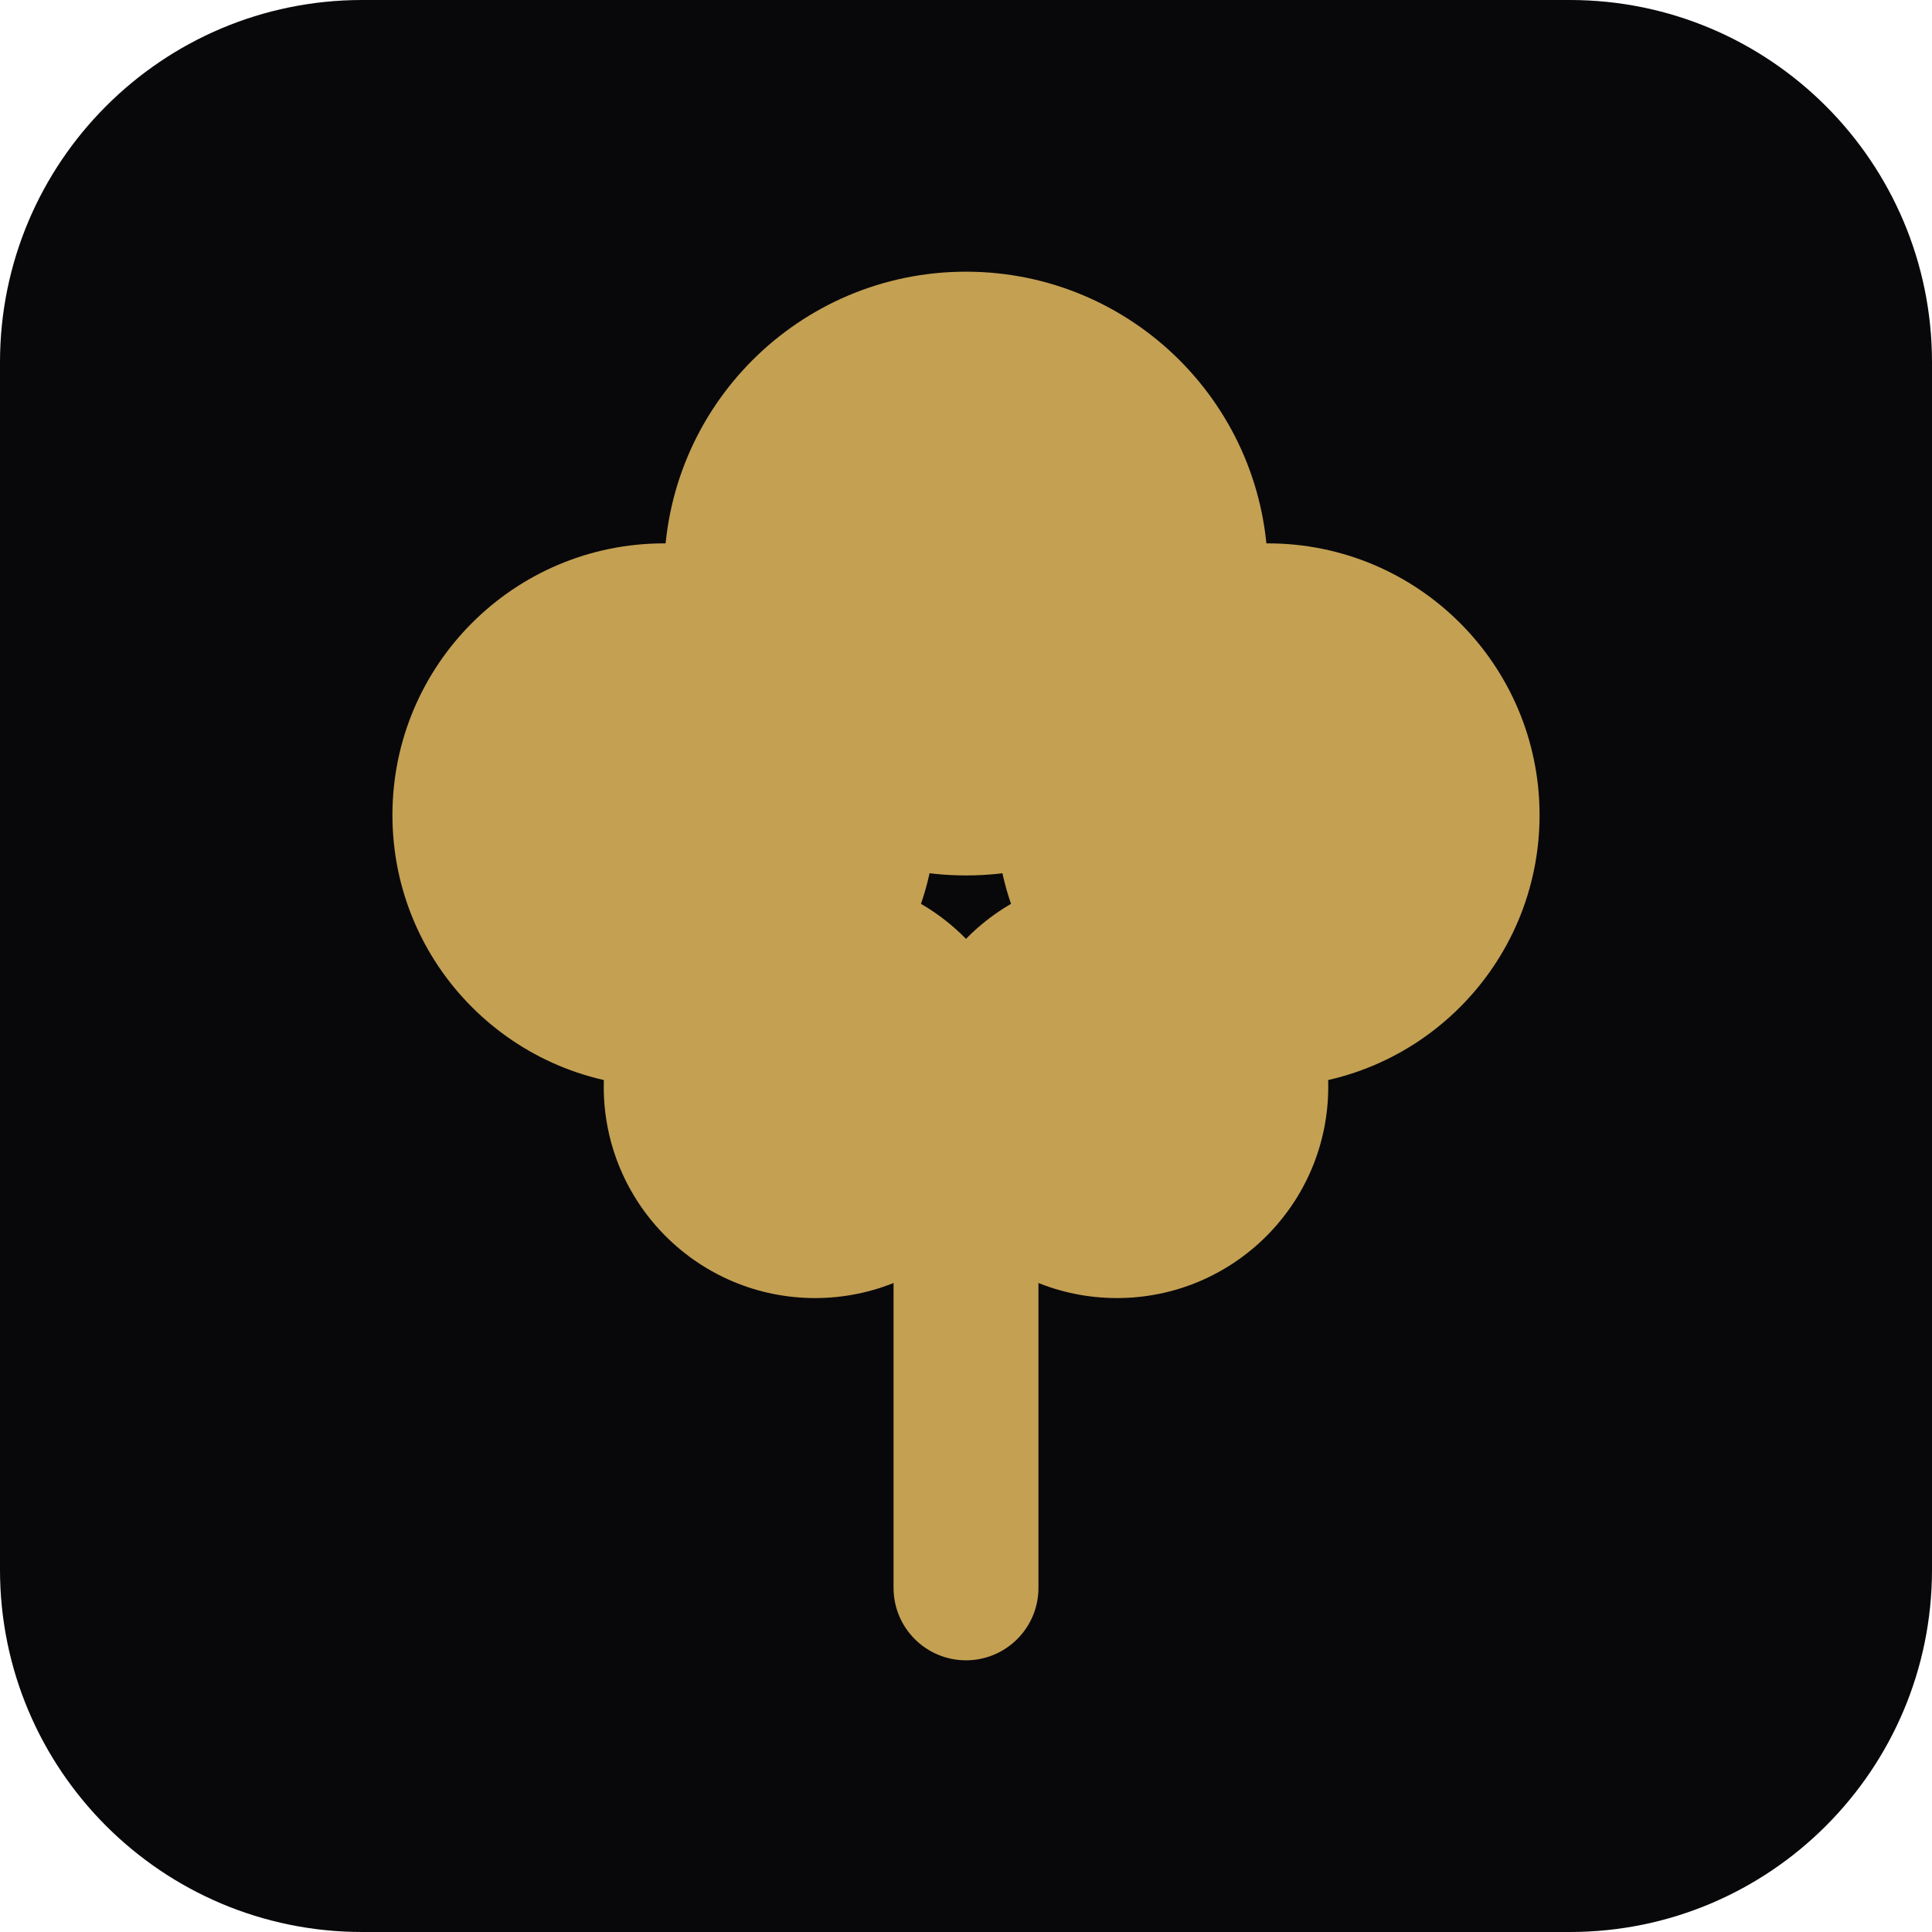
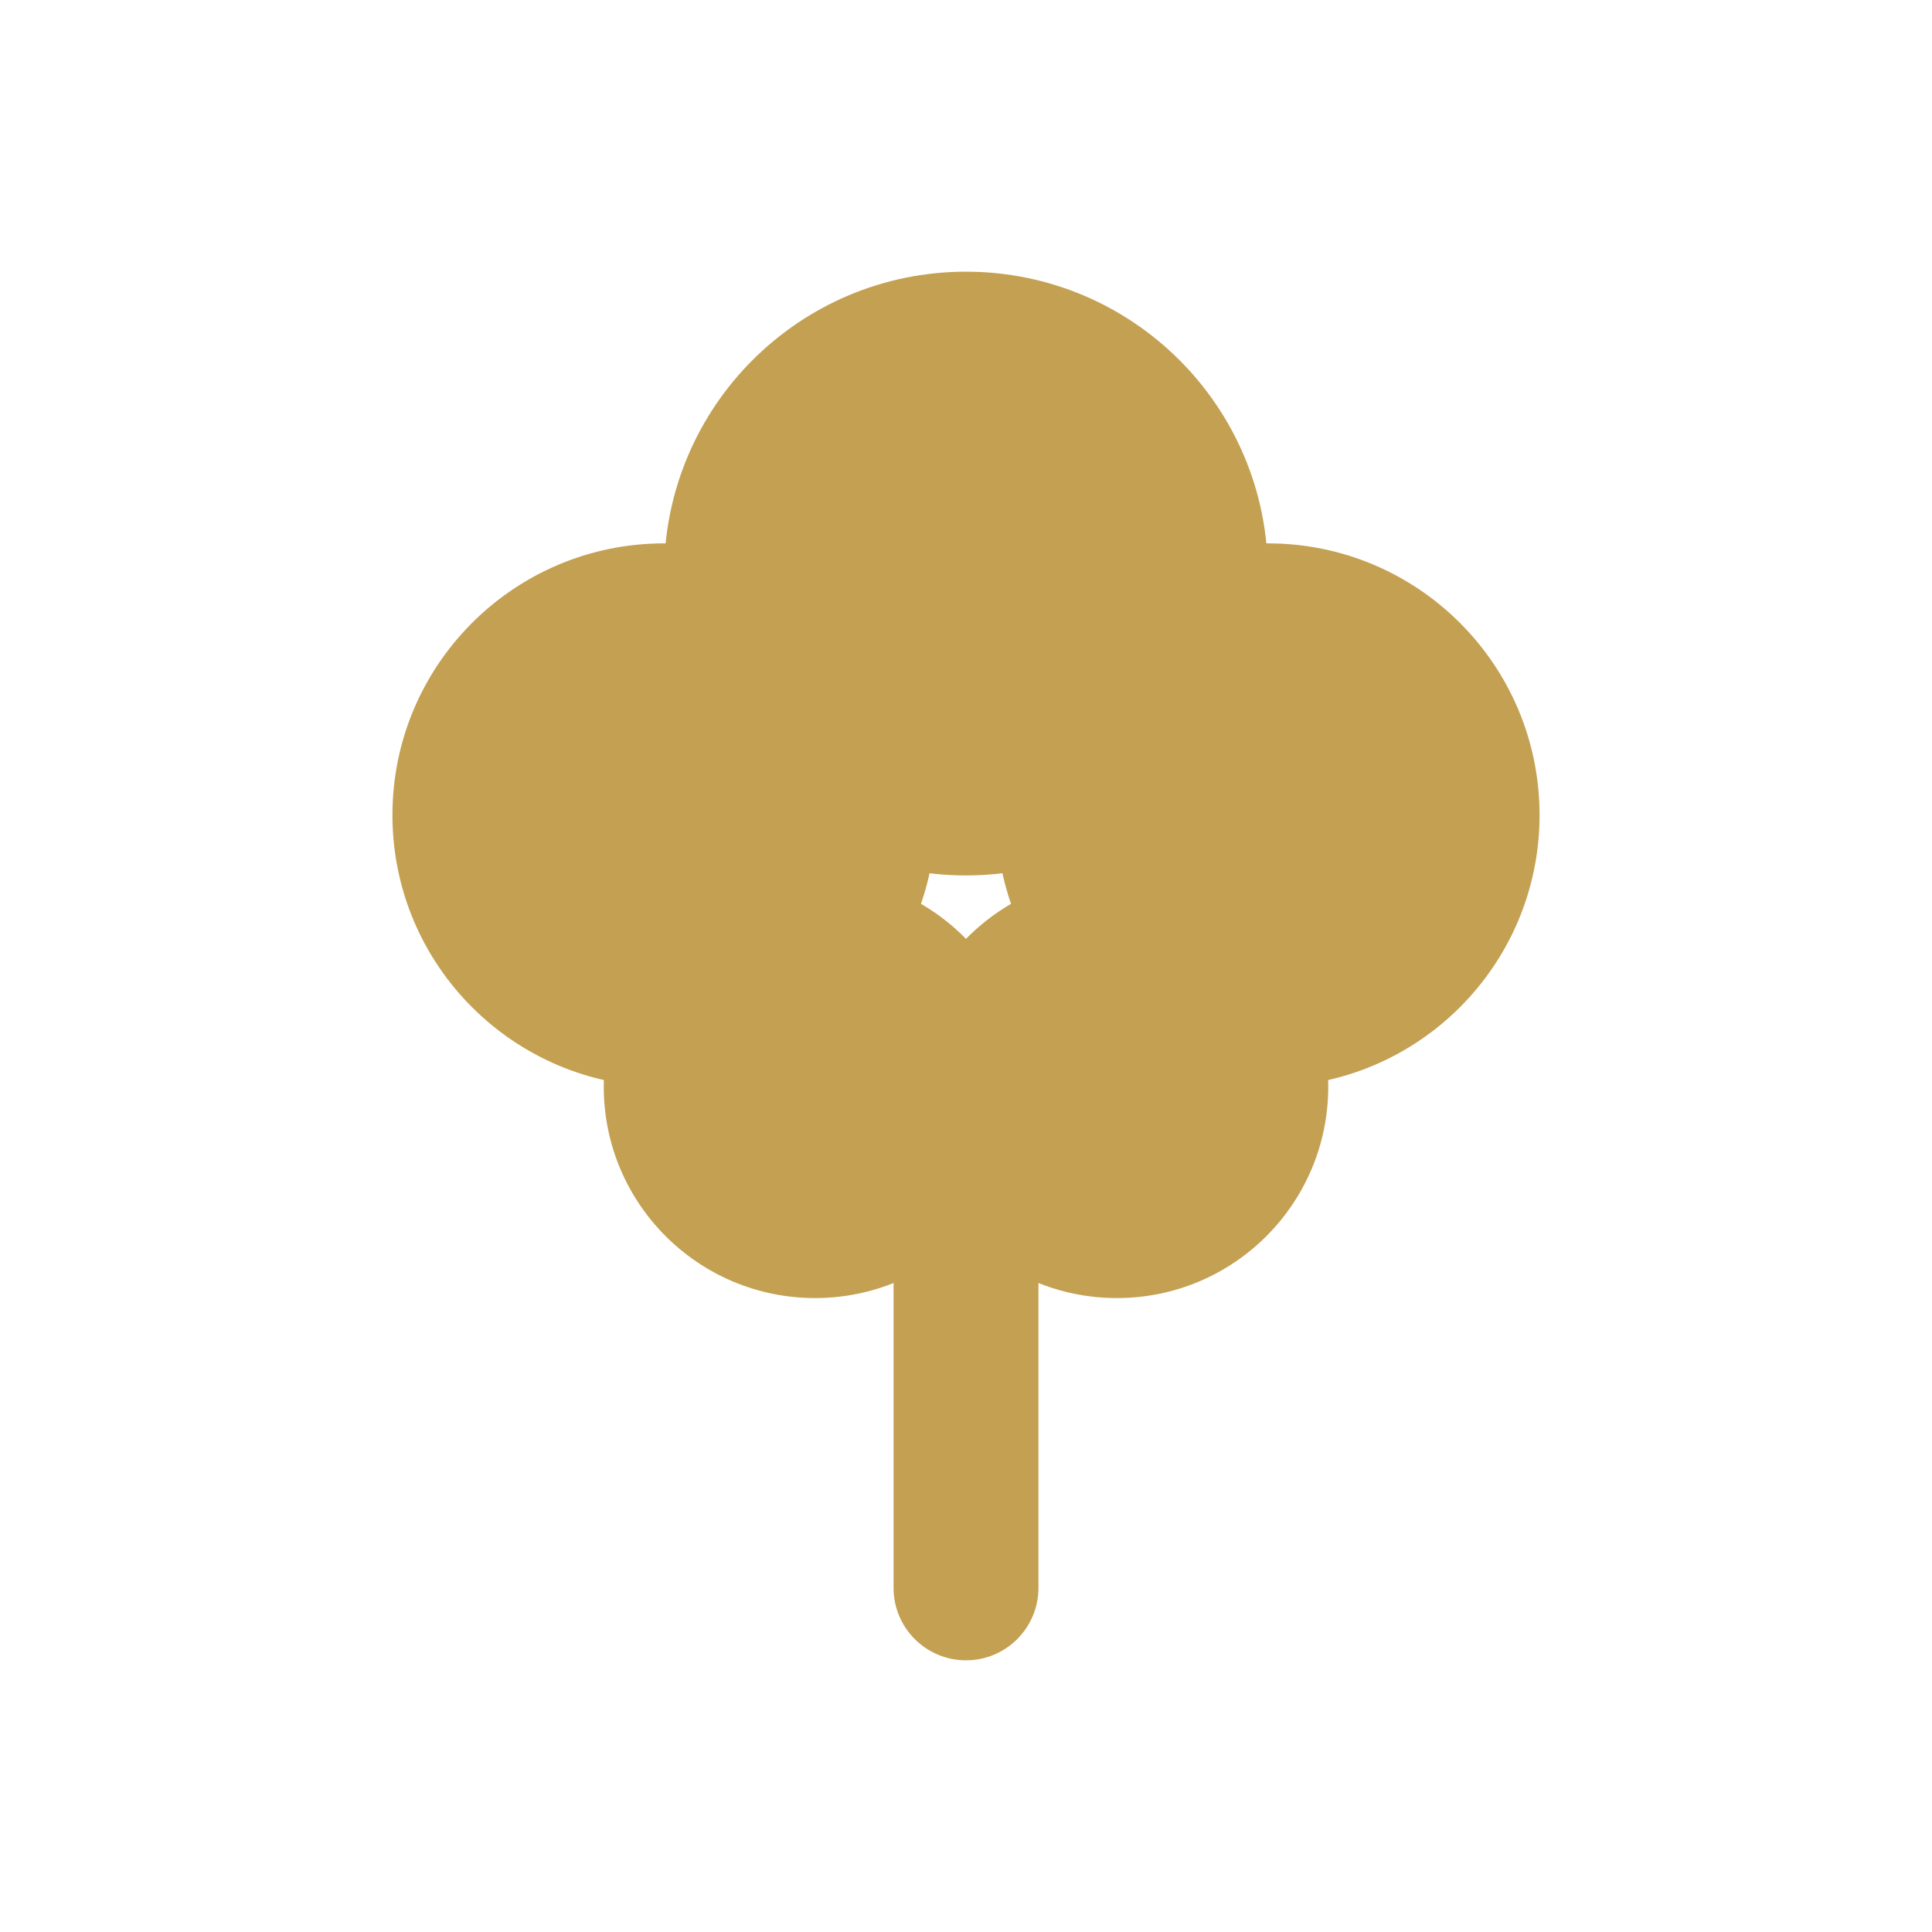
<svg xmlns="http://www.w3.org/2000/svg" viewBox="0 0 32 32">
-   <rect width="32" height="32" rx="6" fill="#08080b" />
  <g fill="#c4a052">
    <circle cx="16" cy="9.5" r="5" />
    <circle cx="11" cy="13.5" r="4.5" />
    <circle cx="21" cy="13.5" r="4.5" />
    <circle cx="13.5" cy="18" r="3.5" />
    <circle cx="18.5" cy="18" r="3.5" />
    <rect x="14.8" y="20" width="2.4" height="7.5" rx="1.2" />
  </g>
</svg>
